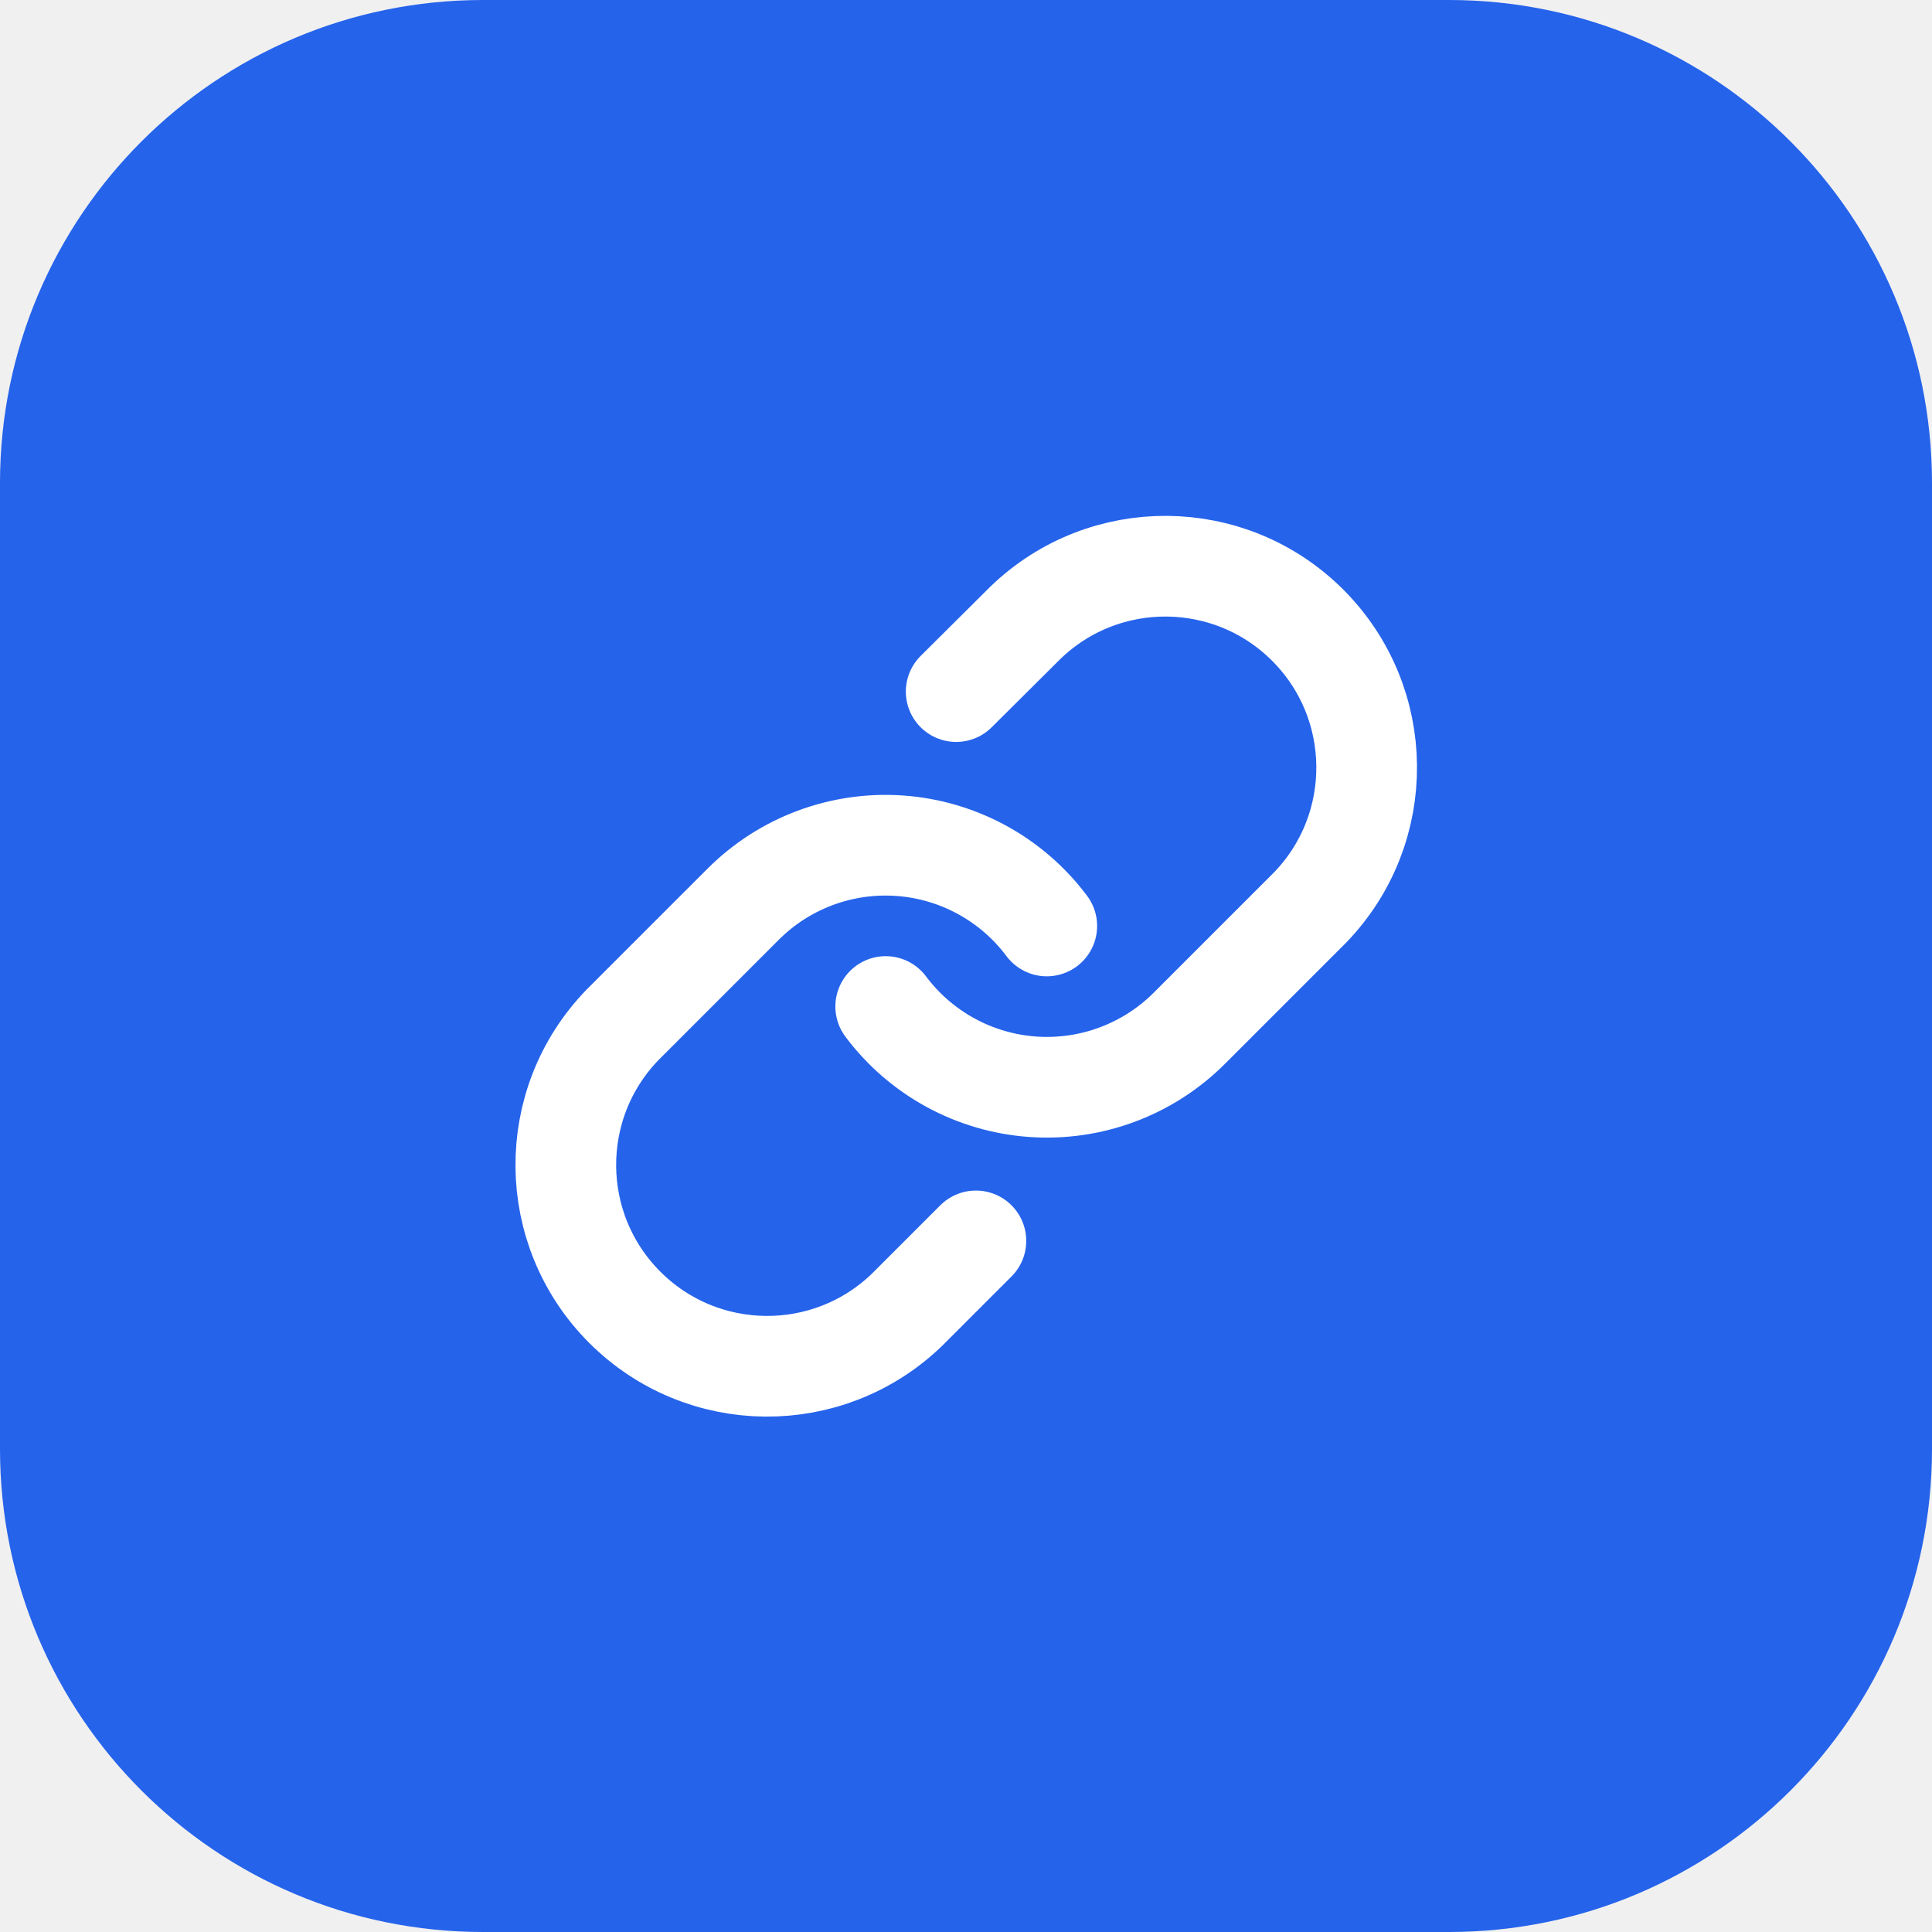
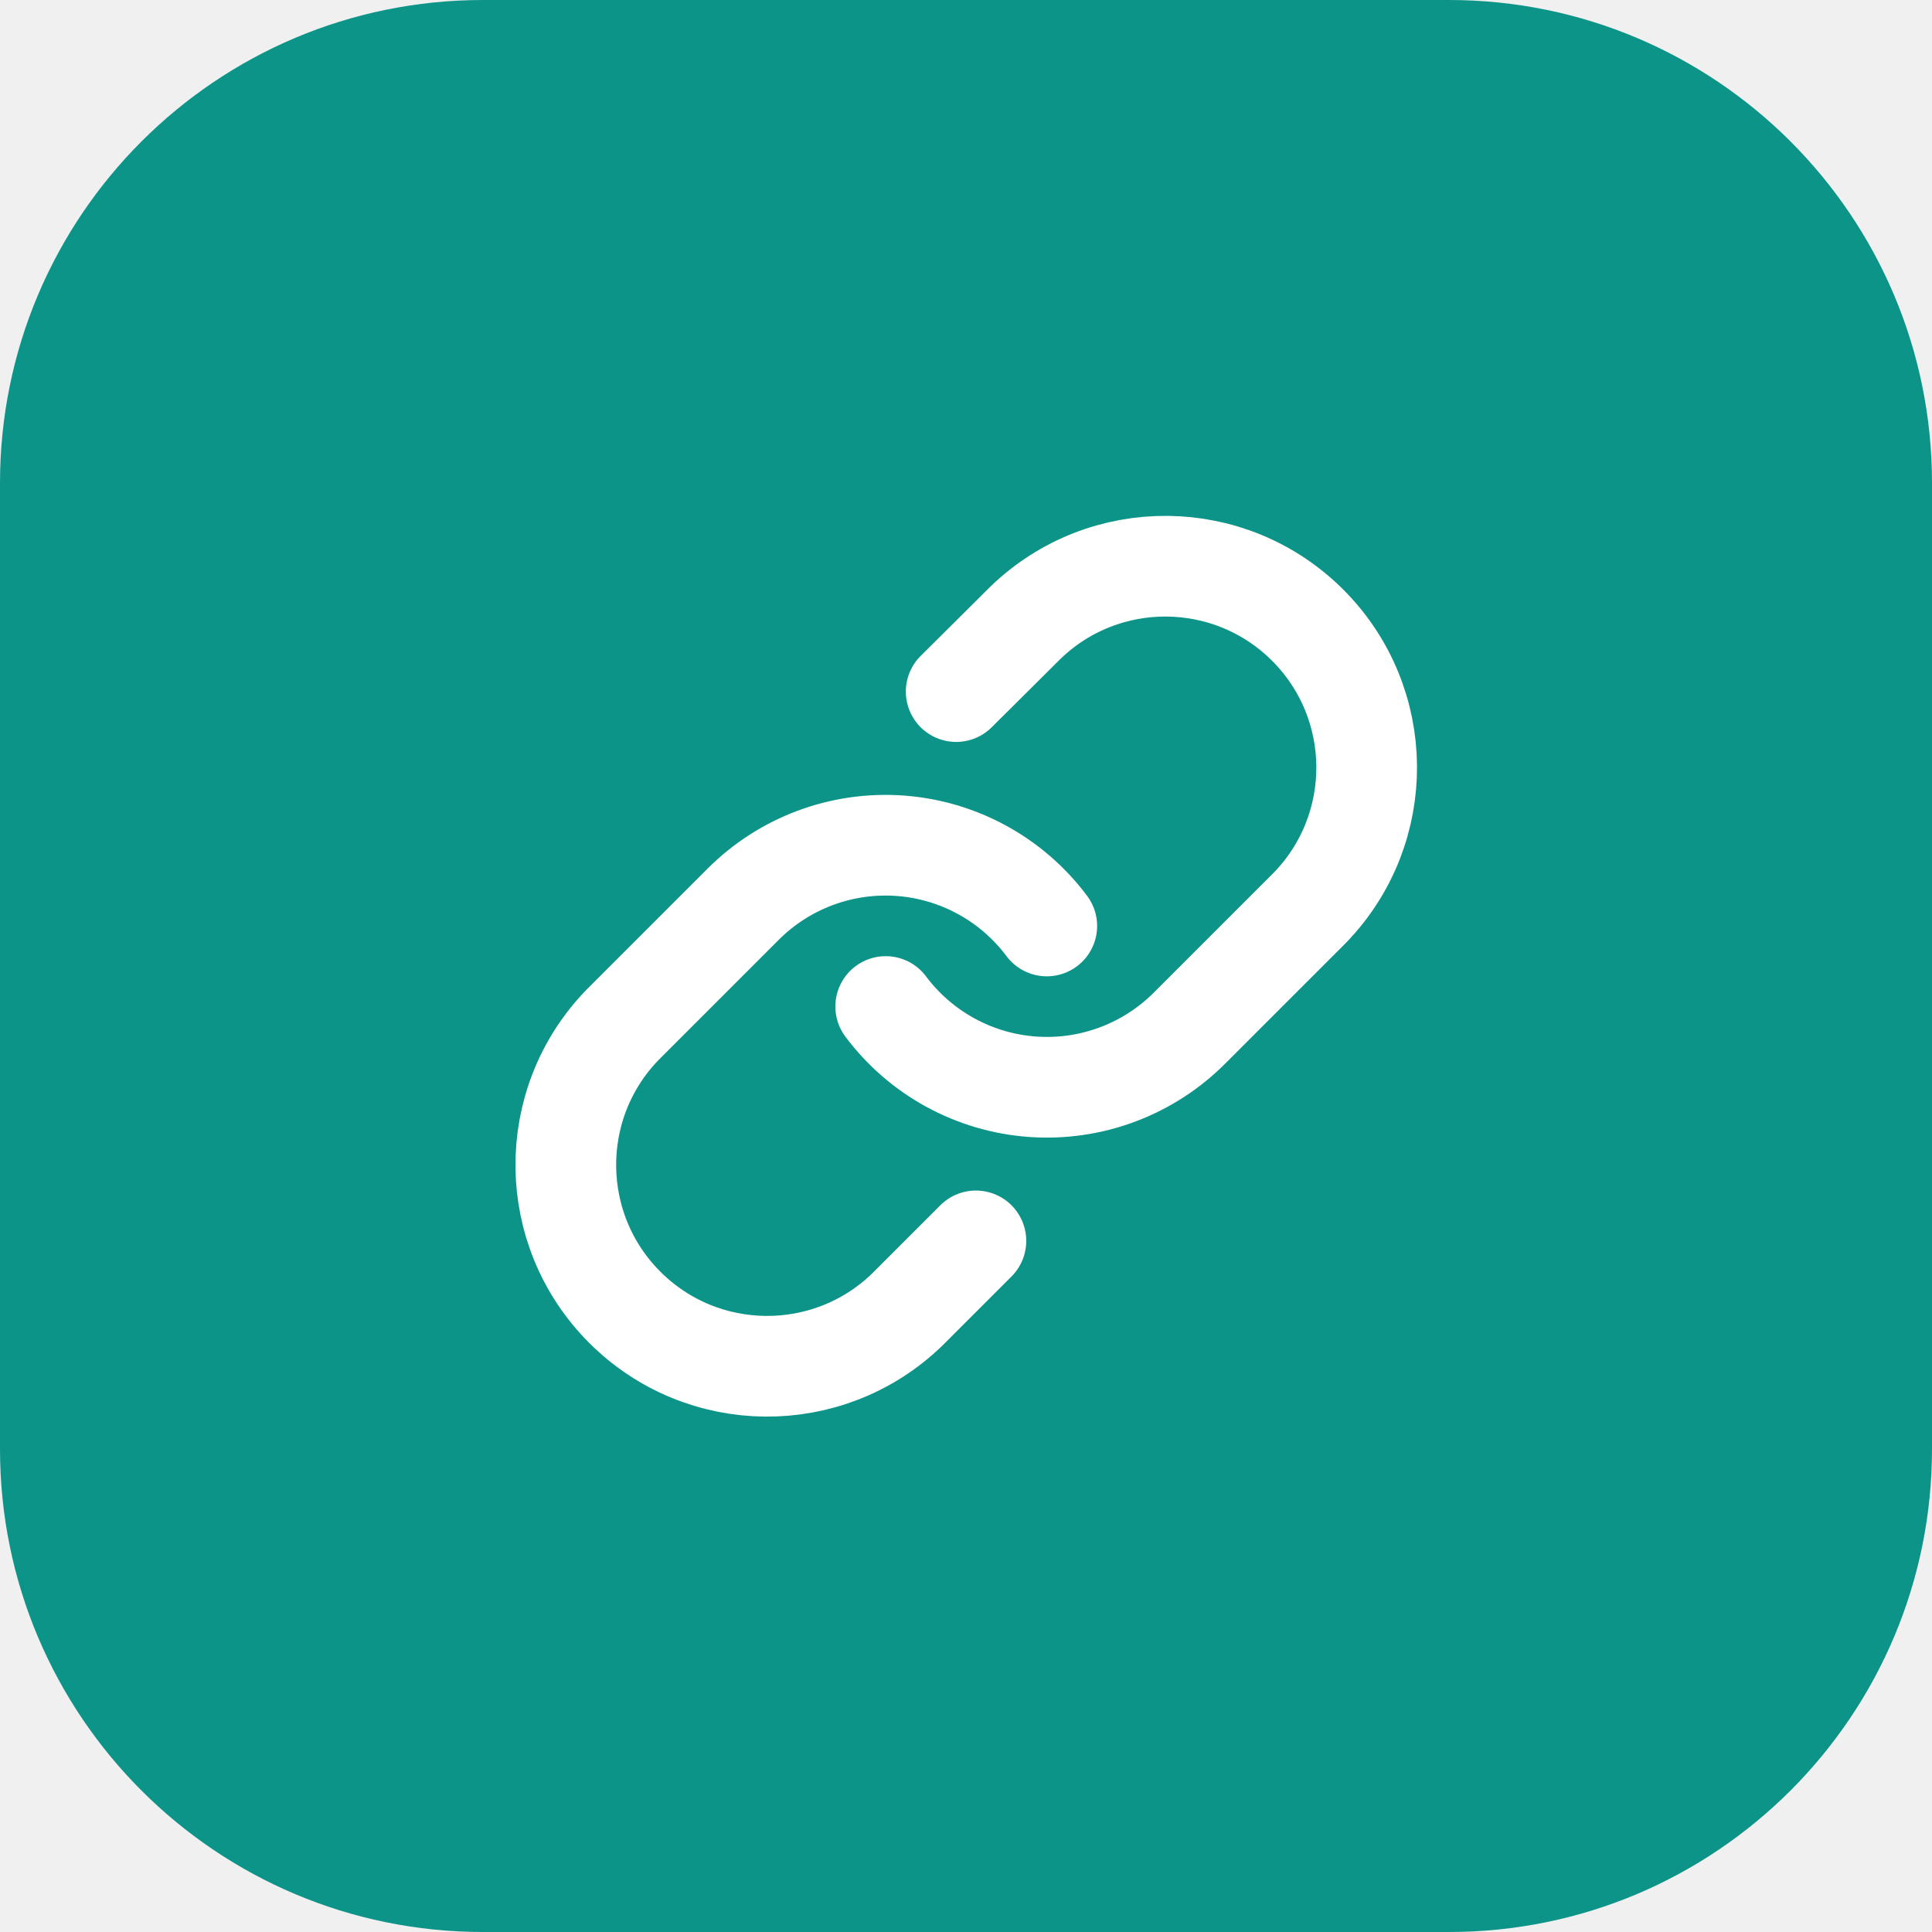
<svg xmlns="http://www.w3.org/2000/svg" viewBox="0 0 32 32">
-   <rect width="32" height="32" rx="8" fill="#2563eb" />
+   <rect width="32" height="32" rx="8" fill="#0d9488" />
  <g transform="translate(8 8) scale(0.667)" fill="none" stroke="#fff" stroke-width="2.5" stroke-linecap="round" stroke-linejoin="round">
    <path d="M10 13a5 5 0 0 0 7.54.54l3-3a5 5 0 0 0-7.07-7.07l-1.72 1.71" />
    <path d="M14 11a5 5 0 0 0-7.54-.54l-3 3a5 5 0 0 0 7.07 7.07l1.71-1.71" />
  </g>
</svg>
